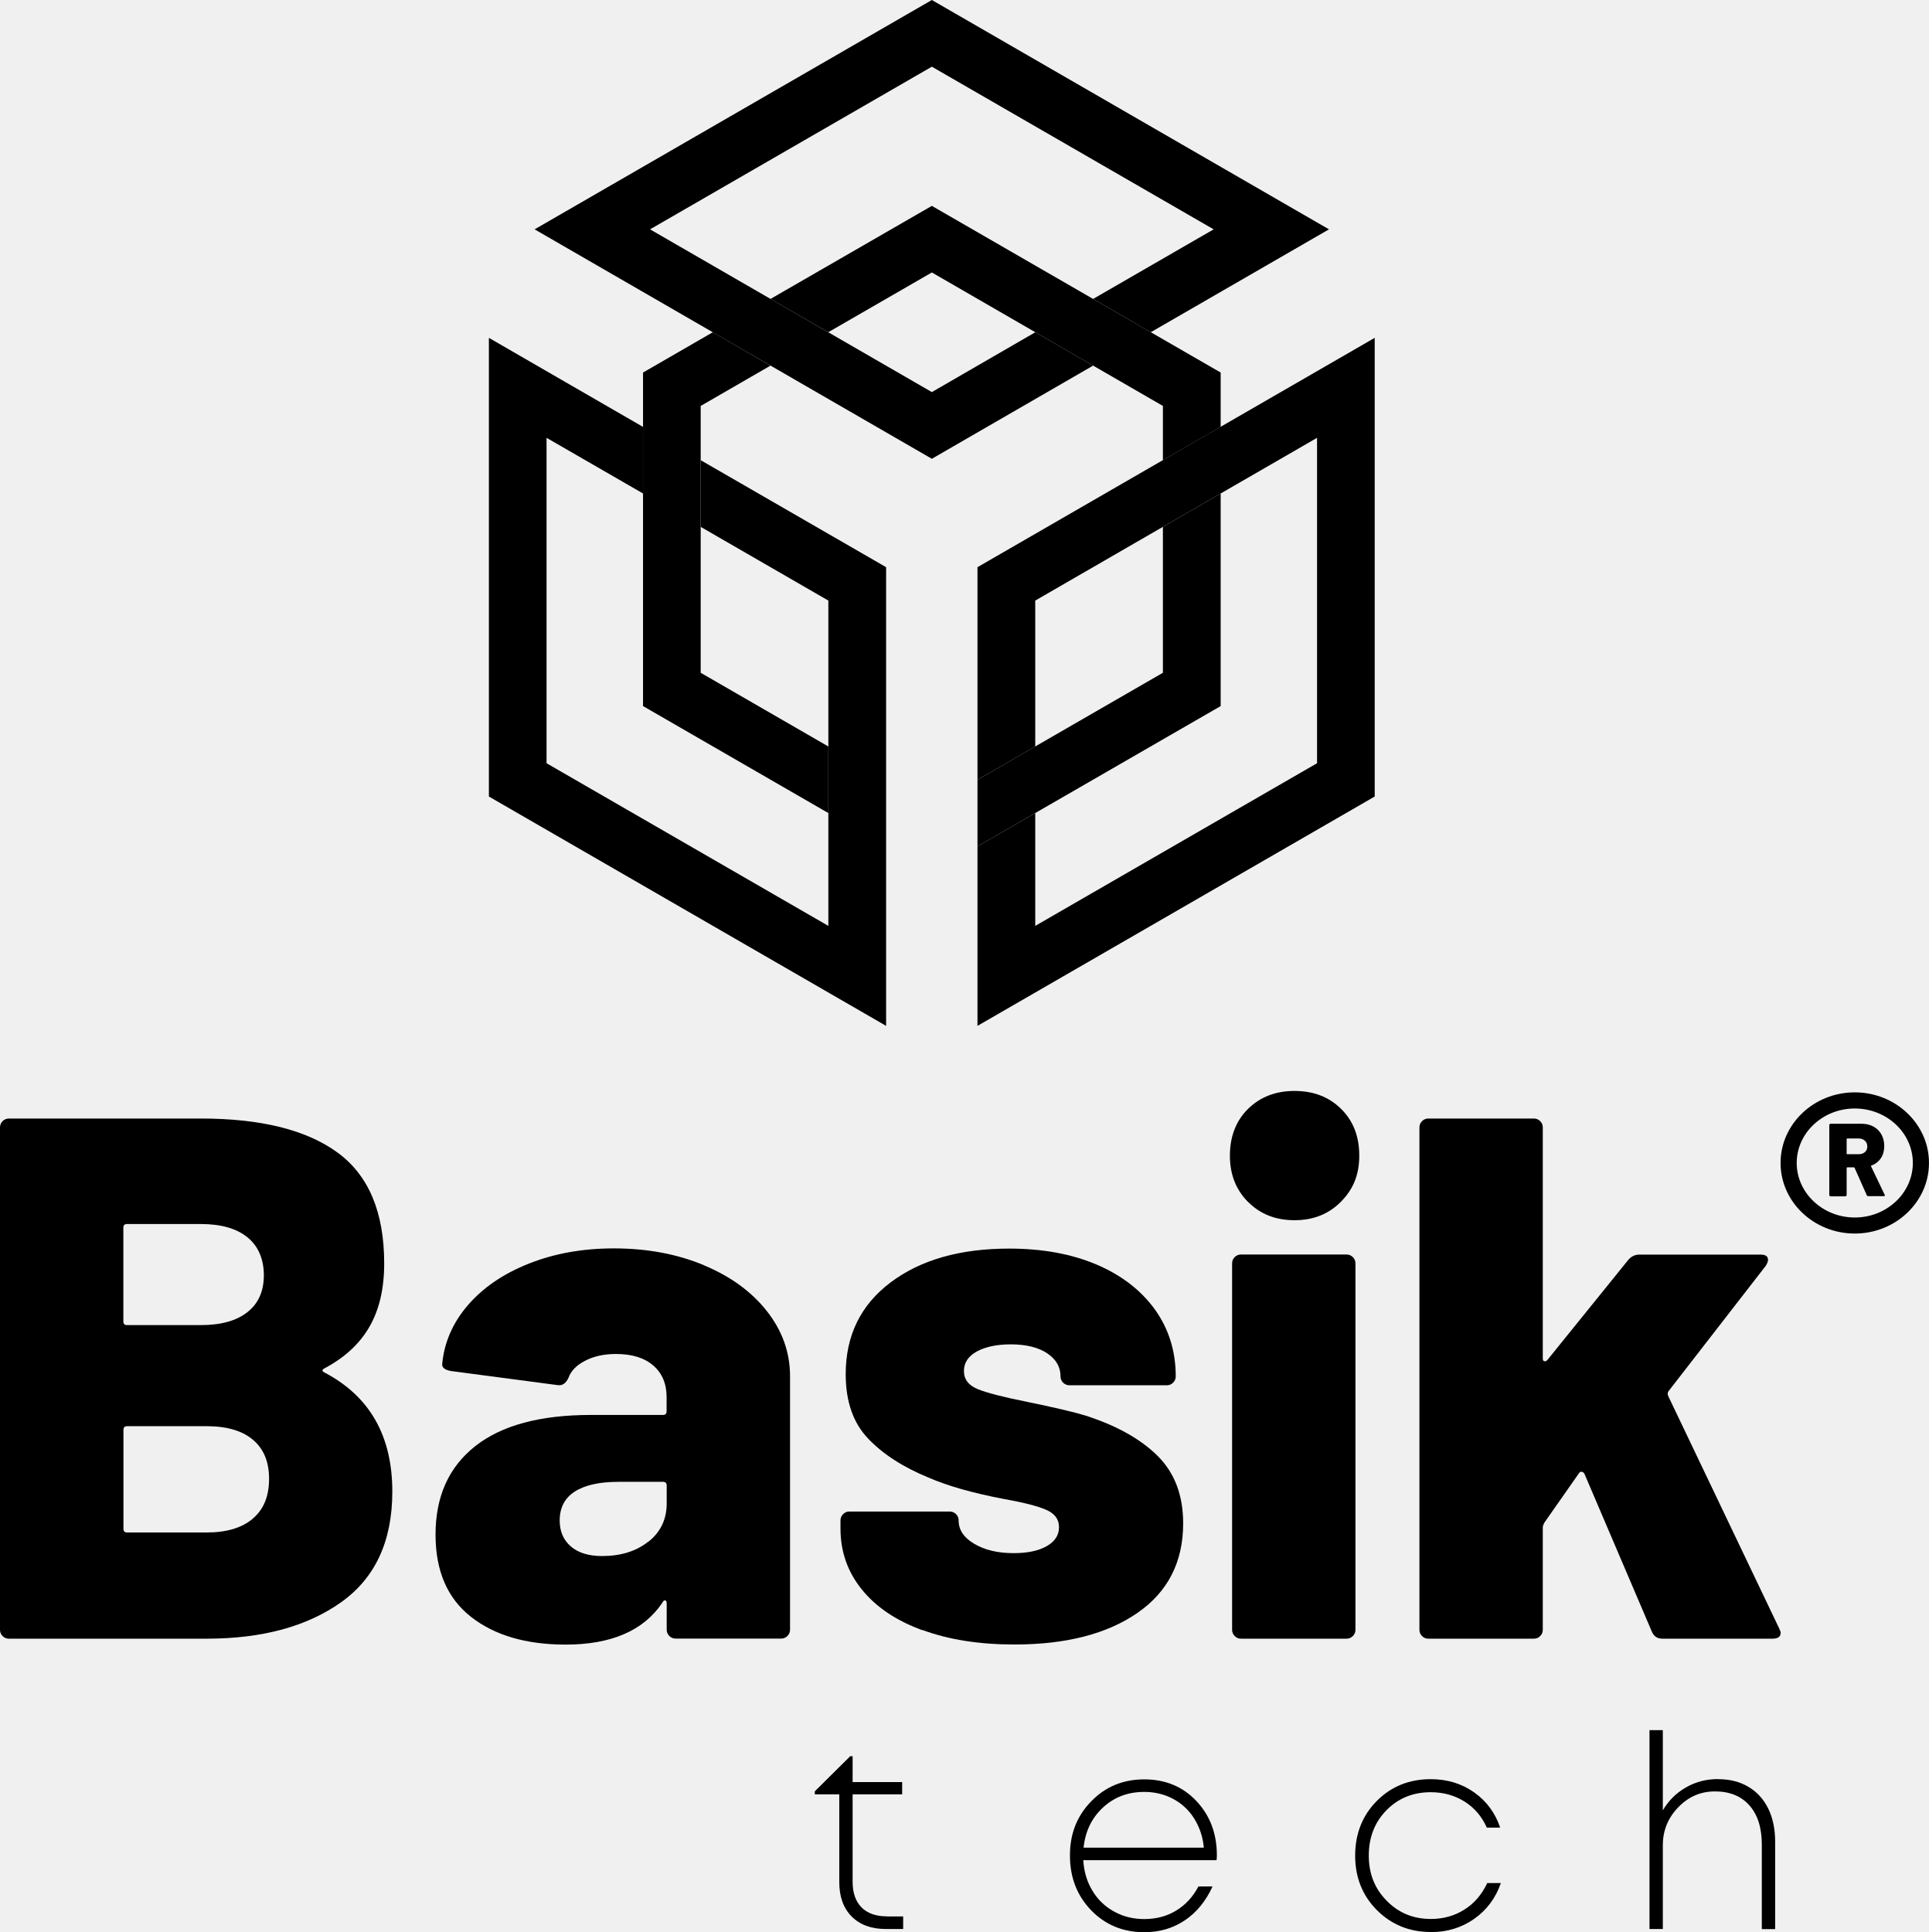
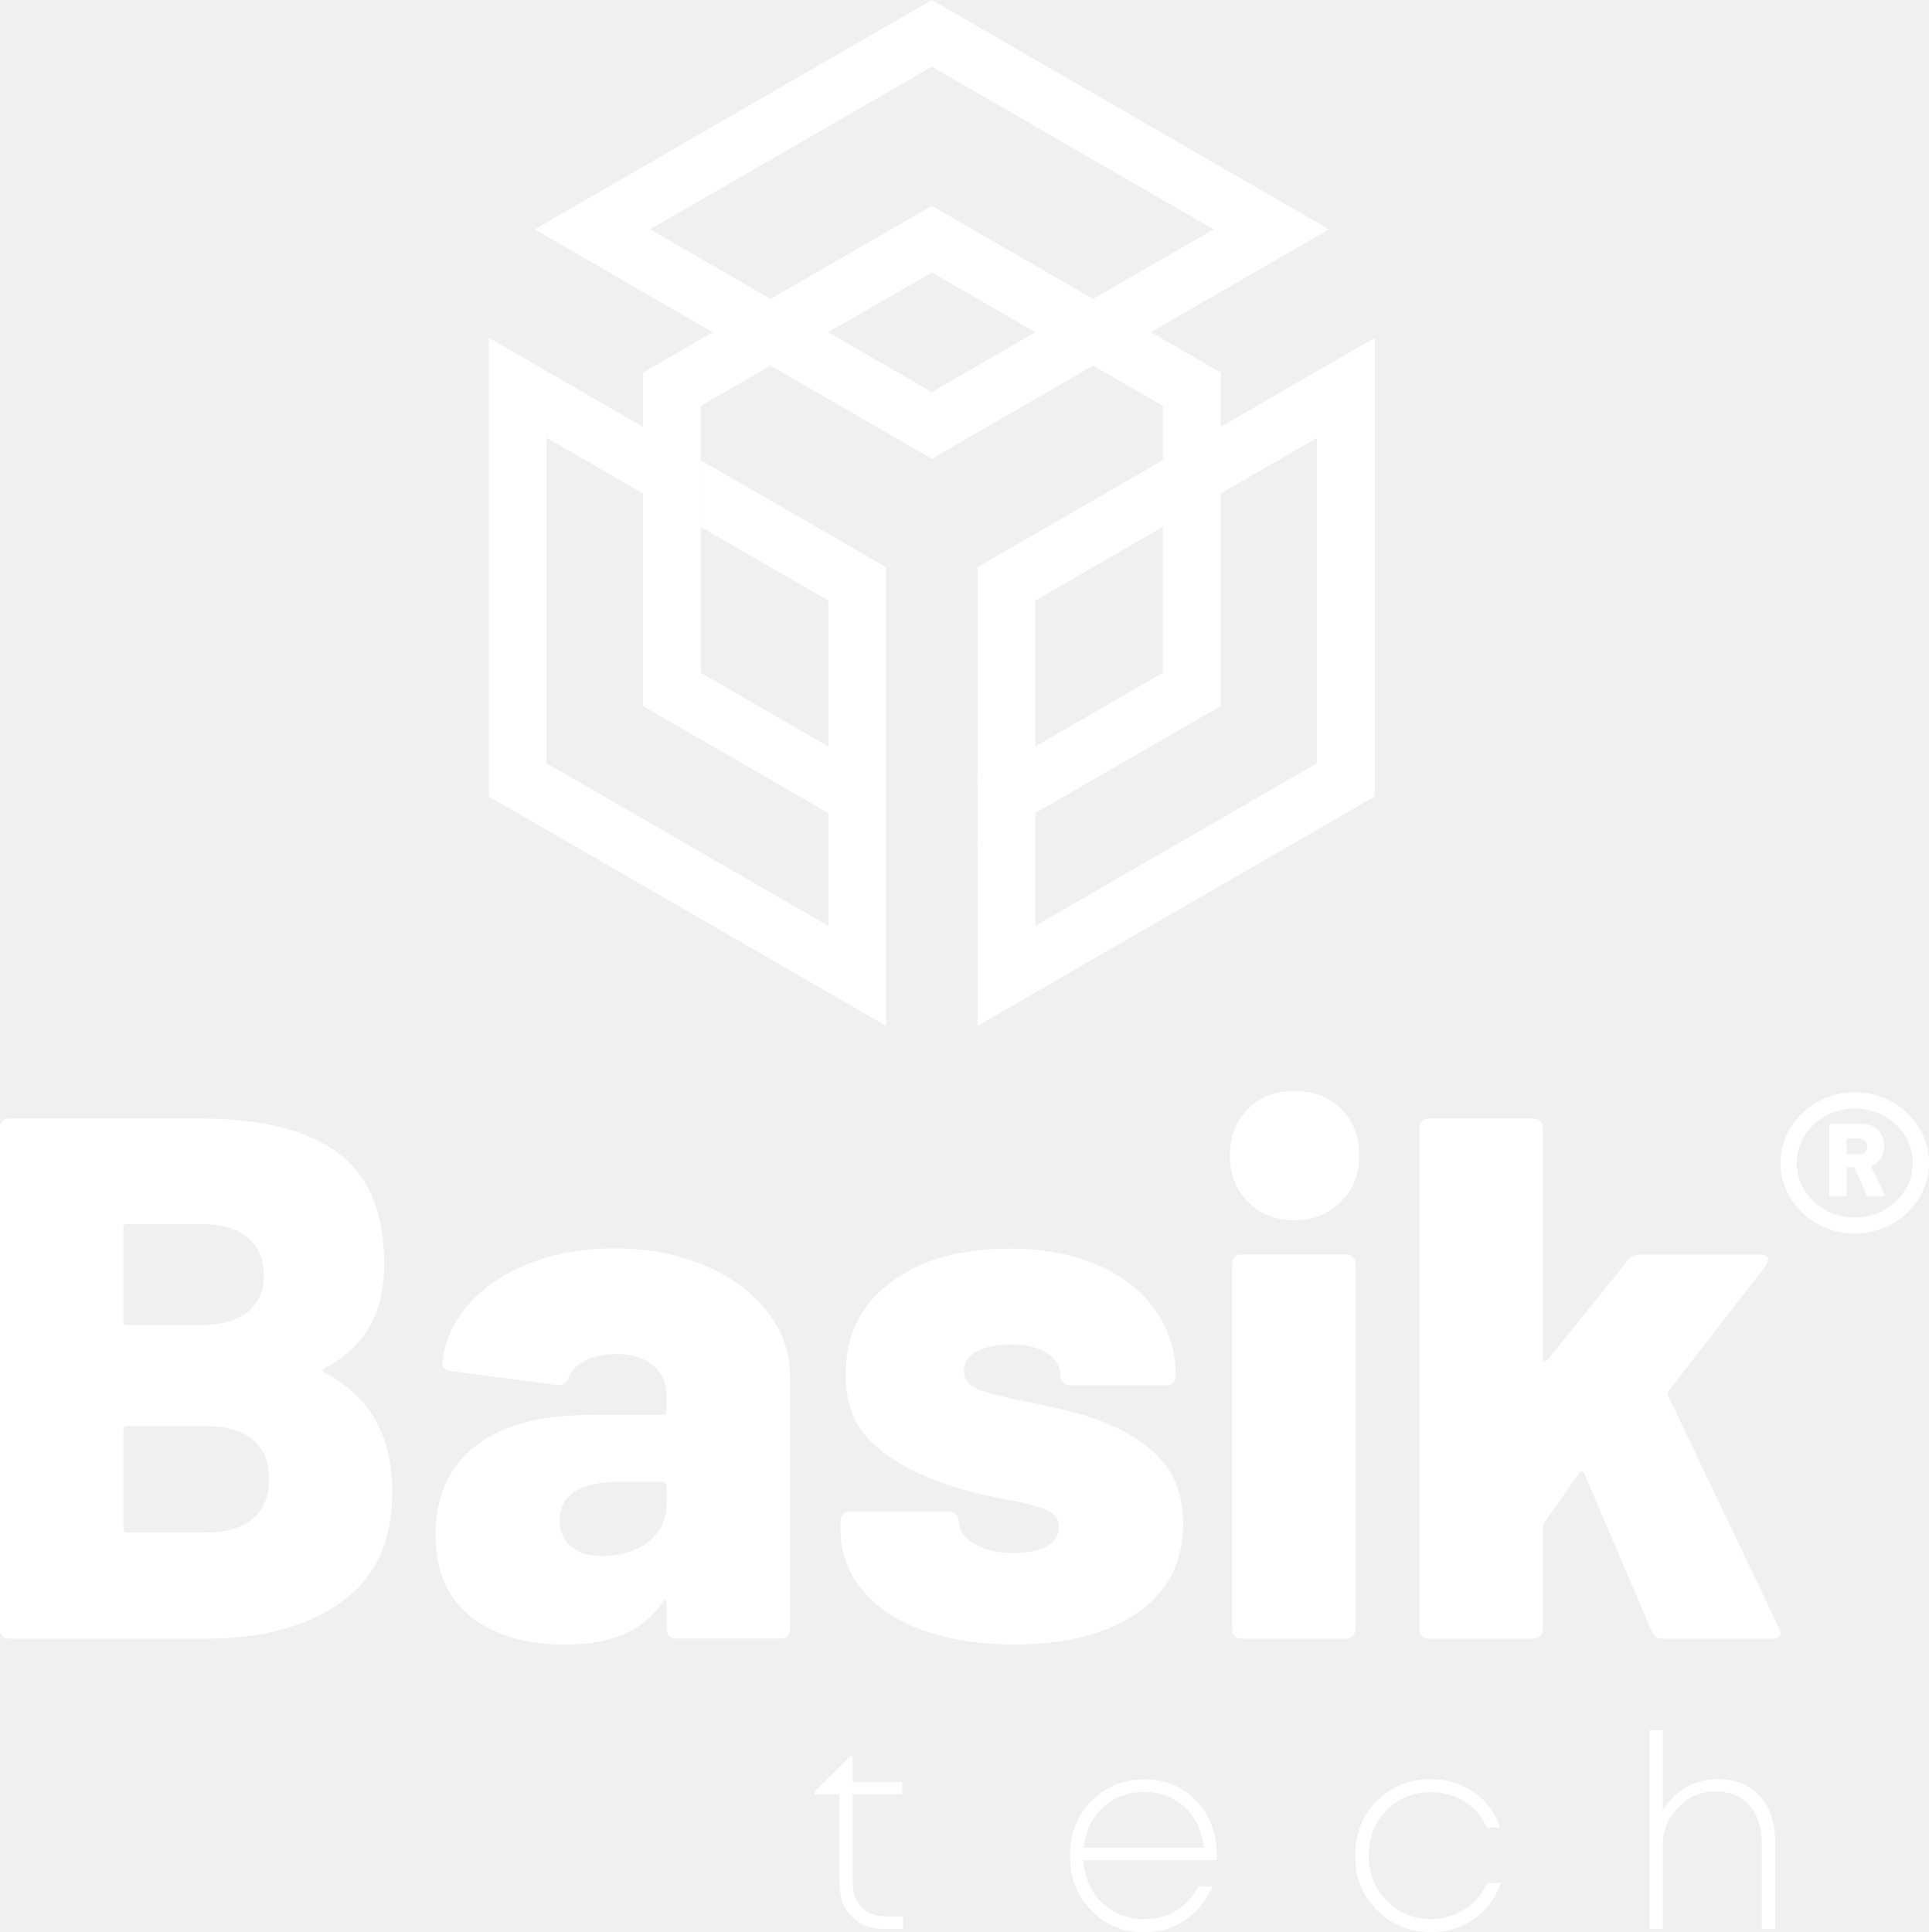
<svg xmlns="http://www.w3.org/2000/svg" id="Capa_2" data-name="Capa 2" viewBox="0 0 192.35 192.66">
  <defs>
-     
+     <style>
+       .cls-1 {
+         fill: #fff;
+       }
+     </style>
  </defs>
  <g id="Capa_1-2" data-name="Capa 1">
    <g>
      <path class="cls-1" d="M88.46,191.11h1.6v1.25h-1.76c-1.43,0-2.55-.42-3.38-1.25-.82-.83-1.23-1.97-1.23-3.42v-8.76h-2.44v-.3l3.53-3.5h.24v2.58h4.94v1.22h-4.94v8.73c0,1.1.3,1.95.89,2.55.6.6,1.45.89,2.55.89" />
      <path class="cls-1" d="M121.34,184.98c0,.13,0,.3-.03.52h-13.29c.07,1.14.37,2.15.91,3.04.53.89,1.25,1.58,2.16,2.08.9.5,1.91.75,3.01.75,1.19,0,2.26-.28,3.19-.85.93-.57,1.67-1.37,2.21-2.4h1.41c-.67,1.46-1.59,2.59-2.77,3.38-1.18.79-2.52,1.18-4.04,1.18-2.12,0-3.88-.73-5.29-2.18-1.41-1.46-2.12-3.28-2.12-5.47s.71-3.96,2.13-5.41c1.42-1.46,3.18-2.18,5.28-2.18s3.85.72,5.21,2.17c1.36,1.45,2.03,3.25,2.03,5.4M114.1,178.69c-1.63,0-3,.52-4.12,1.56-1.12,1.04-1.76,2.37-1.93,4h11.99c-.07-.81-.28-1.57-.61-2.26-.33-.7-.76-1.29-1.29-1.78-.53-.49-1.14-.86-1.83-1.13-.7-.26-1.43-.39-2.21-.39" />
      <path class="cls-1" d="M142.67,192.66c-2.13,0-3.92-.73-5.37-2.18-1.45-1.46-2.17-3.27-2.17-5.44s.72-4,2.16-5.45c1.44-1.45,3.23-2.17,5.38-2.17,1.64,0,3.09.44,4.33,1.32,1.24.88,2.1,2.05,2.59,3.51h-1.33c-.49-1.1-1.23-1.97-2.21-2.59-.99-.62-2.11-.94-3.38-.94-1.77,0-3.25.6-4.42,1.8-1.18,1.2-1.76,2.71-1.76,4.52s.59,3.29,1.78,4.5c1.18,1.21,2.65,1.82,4.41,1.82,1.25,0,2.36-.31,3.35-.94.99-.62,1.74-1.51,2.27-2.64h1.36c-.52,1.5-1.41,2.69-2.66,3.57s-2.69,1.32-4.31,1.32" />
      <path class="cls-1" d="M171.32,177.42c1.16,0,2.16.25,3.02.76.86.51,1.52,1.23,1.98,2.17.46.94.69,2.04.69,3.31v8.71h-1.33v-8.44c0-1.66-.41-2.96-1.23-3.89-.82-.93-1.97-1.4-3.43-1.4s-2.65.53-3.68,1.59c-1.02,1.06-1.53,2.32-1.53,3.78v8.35h-1.33v-19.83h1.33v8c.56-.96,1.32-1.72,2.29-2.28.97-.56,2.04-.84,3.21-.84" />
      <g>
        <path class="cls-1" d="M32.38,136.88c4.5,2.37,6.74,6.32,6.74,11.86,0,4.94-1.7,8.62-5.11,11.04-3.41,2.42-7.88,3.63-13.41,3.63H.89c-.25,0-.46-.09-.63-.26-.17-.17-.26-.38-.26-.63v-50.09c0-.25.09-.46.26-.63.17-.17.38-.26.63-.26h19.12c6.03,0,10.58,1.14,13.67,3.41,3.09,2.27,4.63,5.95,4.63,11.04s-1.98,8.33-5.93,10.45c-.3.15-.3.3,0,.44M12.3,122.43v9.34c0,.25.12.37.37.37h7.34c2.03,0,3.58-.43,4.67-1.3,1.09-.86,1.63-2.09,1.63-3.67s-.54-2.89-1.63-3.78c-1.09-.89-2.64-1.33-4.67-1.33h-7.34c-.25,0-.37.12-.37.37M25.2,151.44c1.09-.91,1.63-2.23,1.63-3.96s-.53-2.98-1.59-3.89c-1.06-.91-2.61-1.37-4.63-1.37h-7.93c-.25,0-.37.12-.37.37v9.86c0,.25.12.37.37.37h7.93c1.98,0,3.51-.46,4.59-1.37" />
        <path class="cls-1" d="M70.18,126.17c2.67,1.11,4.77,2.64,6.3,4.59,1.53,1.95,2.3,4.11,2.3,6.48v25.27c0,.25-.09.46-.26.63-.17.17-.38.26-.63.26h-10.52c-.25,0-.46-.09-.63-.26-.17-.17-.26-.38-.26-.63v-2.59c0-.2-.05-.31-.15-.33-.1-.02-.2.06-.3.26-1.88,2.77-5.09,4.15-9.63,4.15-3.95,0-7.1-.93-9.45-2.78-2.35-1.85-3.52-4.58-3.52-8.19,0-3.8,1.32-6.74,3.96-8.82,2.64-2.08,6.48-3.11,11.52-3.11h7.19c.25,0,.37-.12.37-.37v-1.41c0-1.33-.44-2.38-1.33-3.15-.89-.77-2.12-1.15-3.71-1.15-1.19,0-2.21.22-3.07.67-.87.44-1.42,1.01-1.67,1.7-.25.54-.59.79-1.04.74l-10.67-1.41c-.59-.1-.89-.32-.89-.67.2-2.17,1.05-4.14,2.56-5.89,1.51-1.75,3.53-3.14,6.08-4.15,2.54-1.01,5.37-1.52,8.48-1.52,3.31,0,6.3.56,8.97,1.67M64.66,153.74c1.21-.96,1.82-2.23,1.82-3.82v-1.78c0-.25-.12-.37-.37-.37h-4.45c-1.88,0-3.32.32-4.33.96-1.01.64-1.52,1.61-1.52,2.89,0,1.09.37,1.95,1.11,2.59.74.64,1.78.96,3.11.96,1.88,0,3.42-.48,4.63-1.45" />
        <path class="cls-1" d="M91.96,162.56c-2.62-.96-4.63-2.32-6.04-4.08-1.41-1.75-2.11-3.77-2.11-6.04v-.82c0-.25.09-.46.26-.63.17-.17.38-.26.63-.26h10c.25,0,.46.09.63.26.17.17.26.38.26.63,0,.94.52,1.72,1.56,2.33,1.04.62,2.35.93,3.93.93,1.38,0,2.48-.23,3.3-.7.82-.47,1.22-1.1,1.22-1.89s-.43-1.37-1.3-1.74c-.87-.37-2.26-.73-4.19-1.07-3.11-.59-5.63-1.31-7.56-2.15-2.52-1.04-4.52-2.33-6-3.89-1.48-1.56-2.22-3.69-2.22-6.41,0-3.85,1.49-6.9,4.48-9.15,2.99-2.25,6.93-3.37,11.82-3.37,3.31,0,6.21.53,8.71,1.59,2.49,1.06,4.43,2.56,5.82,4.48,1.38,1.93,2.08,4.15,2.08,6.67,0,.25-.09.46-.26.63-.17.17-.38.26-.63.26h-9.71c-.25,0-.46-.09-.63-.26-.17-.17-.26-.38-.26-.63,0-.94-.44-1.7-1.33-2.3-.89-.59-2.1-.89-3.63-.89-1.38,0-2.51.24-3.37.7-.86.47-1.3,1.12-1.3,1.96s.47,1.44,1.41,1.82c.94.37,2.52.78,4.74,1.22,2.86.59,4.87,1.06,6,1.41,3.06.99,5.45,2.32,7.15,4,1.7,1.68,2.56,3.93,2.56,6.74,0,3.85-1.52,6.83-4.56,8.93-3.04,2.1-7.13,3.15-12.26,3.15-3.51,0-6.57-.48-9.19-1.45" />
        <path class="cls-1" d="M124.46,119.87c-1.21-1.21-1.82-2.75-1.82-4.63s.6-3.48,1.82-4.67c1.21-1.19,2.75-1.78,4.63-1.78s3.42.59,4.63,1.78c1.21,1.19,1.82,2.74,1.82,4.67s-.61,3.36-1.82,4.59c-1.21,1.23-2.75,1.85-4.63,1.85s-3.42-.6-4.63-1.82M123.12,163.15c-.17-.17-.26-.38-.26-.63v-36.53c0-.25.09-.46.26-.63s.38-.26.63-.26h10.52c.25,0,.46.09.63.26.17.17.26.38.26.63v36.53c0,.25-.09.46-.26.63s-.38.26-.63.26h-10.52c-.25,0-.46-.09-.63-.26" />
        <path class="cls-1" d="M141.8,163.15c-.17-.17-.26-.38-.26-.63v-50.09c0-.25.09-.46.26-.63.17-.17.38-.26.63-.26h10.52c.25,0,.46.09.63.26.17.17.26.38.26.63v23.05c0,.15.05.24.15.26.1.03.2-.01.3-.11l8.08-10c.3-.35.67-.52,1.11-.52h12.08c.49,0,.74.17.74.52,0,.15-.07.35-.22.59l-9.71,12.52c-.1.15-.1.32,0,.52l11.04,23.12c.1.2.15.35.15.44,0,.4-.27.59-.82.59h-10.97c-.49,0-.84-.22-1.04-.67l-6.74-15.78c-.05-.1-.14-.16-.26-.19-.12-.02-.21.01-.26.11l-3.48,4.97c-.1.2-.15.35-.15.44v10.23c0,.25-.09.46-.26.63s-.38.26-.63.26h-10.52c-.25,0-.46-.09-.63-.26" />
        <path class="cls-1" d="M186.15,119.2l-1.22-2.75s-.03-.04-.06-.04h-.68s-.05.02-.05.05v2.71s-.01.06-.04.09c-.02.02-.05.04-.09.04h-1.47s-.06-.01-.09-.04c-.02-.02-.04-.05-.04-.09v-6.98s.01-.06.04-.09c.02-.02.05-.04.09-.04h3.07c.45,0,.85.09,1.2.28.34.19.61.45.8.79.19.34.28.73.28,1.17s-.11.86-.34,1.2c-.23.34-.54.58-.95.73-.03.01-.04.04-.03.07l1.36,2.84s.02.05.02.06c0,.06-.04.08-.11.08h-1.55c-.07,0-.12-.03-.14-.09M184.14,113.58v1.47s.02.05.05.05h1.15c.25,0,.46-.07.62-.21.16-.14.24-.33.24-.56s-.08-.43-.24-.58c-.16-.14-.37-.22-.62-.22h-1.15s-.05.02-.05.05" />
        <path class="cls-1" d="M184.95,123.01c-4.08,0-7.4-3.16-7.4-7.04s3.32-7.04,7.4-7.04,7.4,3.16,7.4,7.04-3.32,7.04-7.4,7.04M184.95,110.54c-3.19,0-5.79,2.44-5.79,5.43s2.6,5.44,5.79,5.44,5.79-2.44,5.79-5.44-2.6-5.43-5.79-5.43" />
      </g>
      <g>
        <g>
          <polygon class="cls-1" points="69.87 67.09 69.87 40.48 76.83 36.46 71.08 33.13 64.12 37.15 64.12 70.41 82.6 81.08 82.6 74.44 69.87 67.09" />
          <polygon class="cls-1" points="115.96 52.54 115.96 67.09 97.47 77.76 97.47 84.4 121.72 70.41 121.72 49.21 115.96 52.54" />
          <polygon class="cls-1" points="92.92 20.53 76.83 29.81 82.59 33.13 92.92 27.17 115.96 40.48 115.96 45.89 121.72 42.57 121.72 37.15 92.92 20.53" />
        </g>
        <g>
          <polygon class="cls-1" points="69.87 52.54 82.6 59.89 82.6 92.33 54.5 76.11 54.5 43.66 64.12 49.21 64.12 42.57 48.75 33.69 48.75 79.43 88.36 102.3 88.36 56.56 69.87 45.89 69.87 52.54" />
          <polygon class="cls-1" points="97.47 56.56 97.47 77.76 103.23 74.44 103.23 59.89 131.33 43.66 131.33 76.11 103.23 92.33 103.23 81.08 97.47 84.4 97.47 102.3 137.08 79.43 137.08 33.69 97.47 56.56" />
          <polygon class="cls-1" points="103.24 33.13 92.92 39.1 64.82 22.87 92.92 6.65 121.02 22.87 109 29.81 114.75 33.13 132.52 22.87 92.92 0 53.31 22.87 92.92 45.75 109 36.46 103.24 33.13" />
        </g>
      </g>
    </g>
  </g>
</svg>
